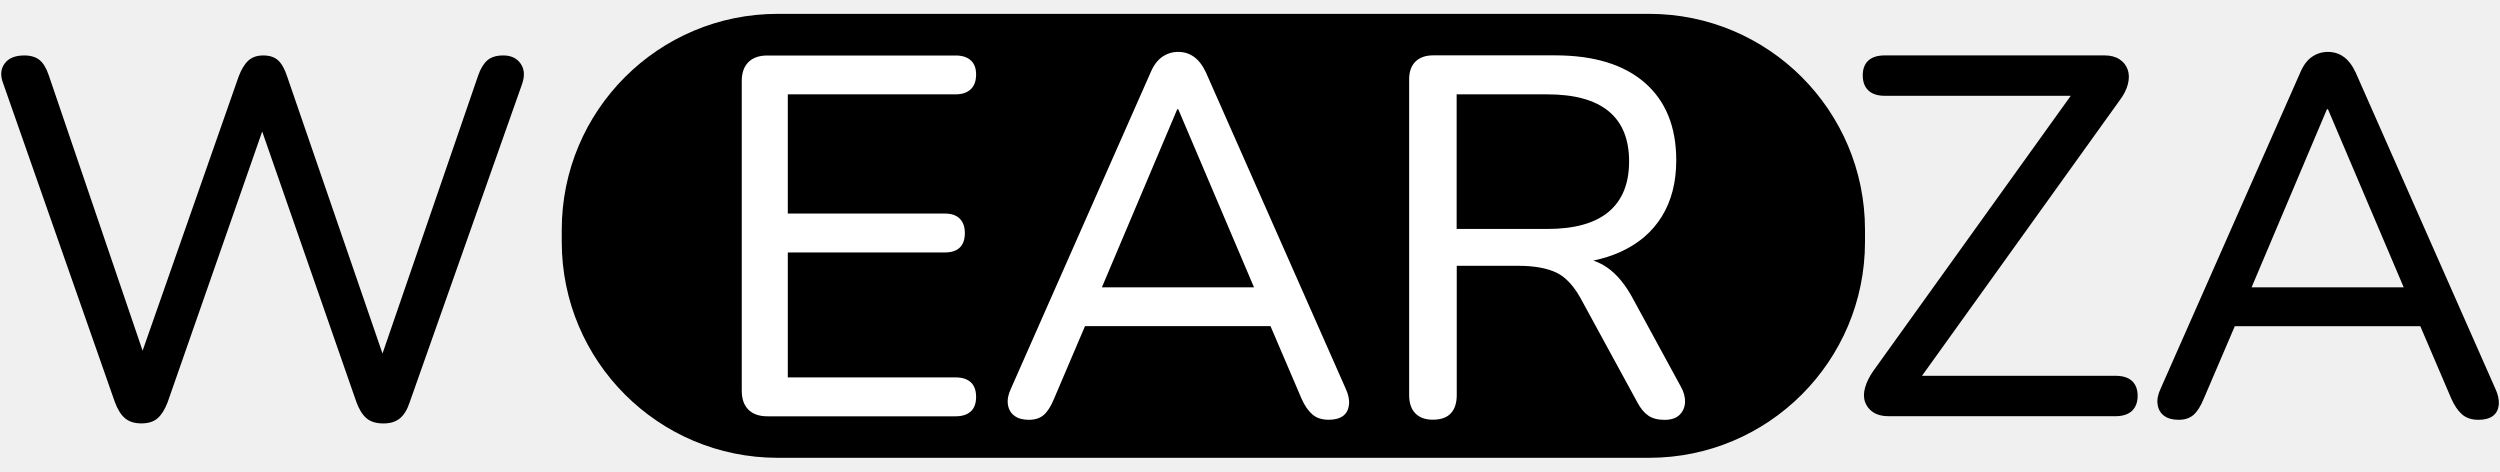
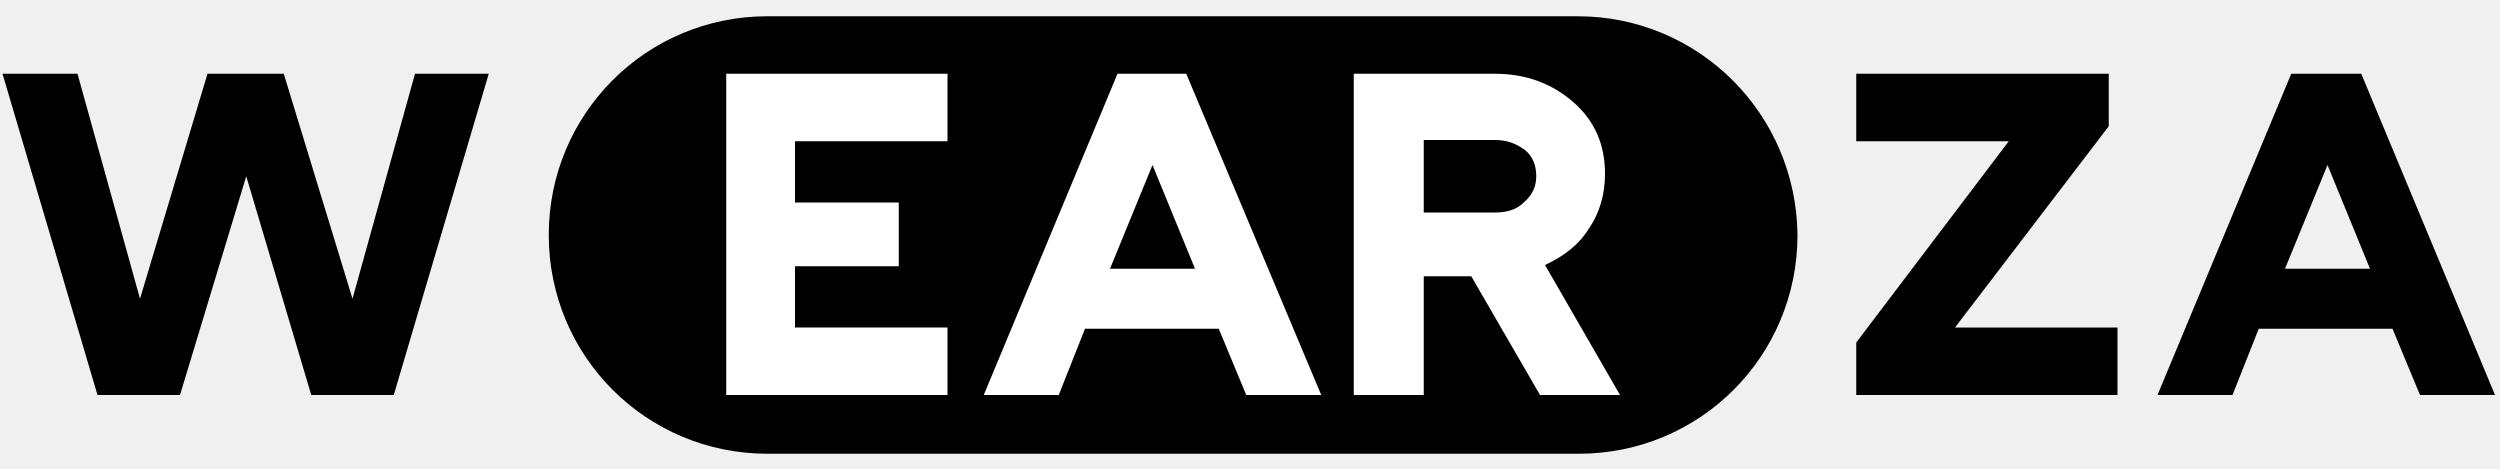
- <svg xmlns="http://www.w3.org/2000/svg" version="1.1" id="Layer_1" x="0px" y="0px" viewBox="0 0 500 94.34" style="enable-background:new 0 0 500 94.34;" xml:space="preserve">
+ <svg xmlns="http://www.w3.org/2000/svg" version="1.1" id="Layer_1" x="0px" y="0px" viewBox="0 0 200 37.5" style="enable-background:new 0 0 200 37.5;" xml:space="preserve">
  <style type="text/css">
	.st0{fill:#FFFFFF;}
</style>
  <g>
+     <polygon points="33.2,5.9 28.2,23.9 22.7,5.9 16.6,5.9 11.2,23.9 6.2,5.9 0.2,5.9 7.8,31.6 14.4,31.6 19.7,14.1 24.9,31.6    31.5,31.6 39.1,5.9  " />
    <g>
-       <path d="M426.39,76.18c-0.75-0.68-1.84-1.02-3.28-1.02H384.4l39.44-54.96c0.89-1.16,1.47-2.29,1.74-3.38    c0.27-1.09,0.26-2.06-0.05-2.92c-0.31-0.85-0.85-1.54-1.64-2.05c-0.79-0.51-1.79-0.77-3.02-0.77h-43.91    c-1.43,0-2.53,0.34-3.28,1.02c-0.75,0.68-1.13,1.67-1.13,2.97c0,1.3,0.37,2.3,1.13,3.02c0.75,0.72,1.84,1.07,3.28,1.07h37.19    l-39.44,54.96c-0.82,1.16-1.38,2.29-1.69,3.38c-0.31,1.09-0.31,2.06,0,2.92c0.31,0.85,0.85,1.54,1.64,2.05    c0.78,0.51,1.79,0.77,3.02,0.77h45.44c1.43,0,2.52-0.36,3.28-1.07c0.75-0.72,1.13-1.72,1.13-3.02    C427.52,77.86,427.14,76.87,426.39,76.18z" />
-       <path d="M499.06,77.72l-27.94-63.25c-0.68-1.43-1.48-2.47-2.41-3.12c-0.92-0.65-1.96-0.97-3.12-0.97c-1.16,0-2.22,0.32-3.17,0.97    c-0.96,0.65-1.74,1.69-2.35,3.12l-27.94,63.25c-0.55,1.16-0.75,2.22-0.61,3.17c0.14,0.96,0.56,1.71,1.28,2.25    c0.72,0.55,1.69,0.82,2.92,0.82s2.22-0.32,2.97-0.97c0.75-0.65,1.43-1.72,2.05-3.22l6.22-14.53h37.1l6.22,14.53    c0.61,1.37,1.33,2.41,2.15,3.12c0.82,0.72,1.91,1.07,3.28,1.07c1.23,0,2.18-0.26,2.87-0.77c0.68-0.51,1.07-1.26,1.18-2.25    C499.83,79.96,499.61,78.88,499.06,77.72z M465.39,21.84h0.2l15.15,35.62h-30.42L465.39,21.84z" />
+       <polygon points="168.7,10.1 168.7,5.9 148.5,5.9 148.5,11.3 160.7,11.3 148.5,27.4 148.5,31.6 169.4,31.6 169.4,26.2 156.4,26.2       " />
+       <path d="M188.9,5.9h-5.6l-10.7,25.7h6l2.1-5.3h10.7l2.2,5.3h6L188.9,5.9z M182.8,21.5l3.4-8.3l3.4,8.3H182.8z" />
    </g>
-     <path d="M104.13,12.73c-0.75-1.09-1.91-1.64-3.48-1.64c-1.37,0-2.42,0.32-3.17,0.97c-0.75,0.65-1.37,1.66-1.84,3.02L76.5,70.71   L57.46,15.39c-0.48-1.5-1.07-2.59-1.79-3.28c-0.72-0.68-1.72-1.02-3.02-1.02c-1.23,0-2.22,0.34-2.97,1.02   c-0.75,0.68-1.4,1.74-1.94,3.17L28.52,70.14L9.76,15.08c-0.48-1.43-1.09-2.46-1.84-3.07c-0.75-0.61-1.78-0.92-3.07-0.92   c-1.84,0-3.16,0.55-3.94,1.64c-0.79,1.09-0.87,2.42-0.26,3.99l22.31,63.66c0.55,1.5,1.23,2.59,2.05,3.28   c0.82,0.68,1.91,1.02,3.28,1.02c1.36,0,2.44-0.34,3.22-1.02c0.78-0.68,1.45-1.74,2-3.17l18.93-54.19l18.83,54.09   c0.55,1.5,1.23,2.59,2.05,3.28s1.94,1.02,3.38,1.02c1.36,0,2.46-0.34,3.28-1.02c0.82-0.68,1.47-1.74,1.94-3.17l22.52-63.76   C104.98,15.15,104.88,13.82,104.13,12.73z" />
-     <path d="M329.82,91.56H155.53c-23.85,0-43.18-19.33-43.18-43.18v-2.43c0-23.85,19.33-43.18,43.18-43.18h174.29   c23.85,0,43.18,19.33,43.18,43.18v2.43C373,72.23,353.66,91.56,329.82,91.56z" />
    <g>
-       <path class="st0" d="M191.13,18.87c1.3,0,2.3-0.34,3.02-1.02c0.72-0.68,1.07-1.67,1.07-2.97c0-1.23-0.36-2.17-1.07-2.81    c-0.72-0.65-1.72-0.97-3.02-0.97h-37.66c-1.64,0-2.9,0.44-3.79,1.33c-0.89,0.89-1.33,2.15-1.33,3.79v61.92    c0,1.64,0.44,2.9,1.33,3.79c0.89,0.89,2.15,1.33,3.79,1.33h37.66c1.3,0,2.3-0.32,3.02-0.97c0.72-0.65,1.07-1.62,1.07-2.92    c0-1.3-0.36-2.27-1.07-2.92c-0.72-0.65-1.72-0.97-3.02-0.97h-33.57V50.49h31.42c1.3,0,2.29-0.32,2.97-0.97    c0.68-0.65,1.02-1.62,1.02-2.92c0-1.23-0.34-2.18-1.02-2.87c-0.68-0.68-1.67-1.02-2.97-1.02h-31.42V18.87H191.13z" />
-       <path class="st0" d="M241.18,14.47c-0.68-1.43-1.48-2.47-2.41-3.12c-0.92-0.65-1.96-0.97-3.12-0.97c-1.16,0-2.22,0.32-3.17,0.97    c-0.96,0.65-1.74,1.69-2.35,3.12l-27.94,63.25c-0.55,1.16-0.75,2.22-0.61,3.17c0.14,0.96,0.56,1.71,1.28,2.25    c0.72,0.55,1.69,0.82,2.92,0.82s2.22-0.32,2.97-0.97c0.75-0.65,1.43-1.72,2.05-3.22L217,65.23h37.1l6.22,14.53    c0.61,1.37,1.33,2.41,2.15,3.12c0.82,0.72,1.91,1.07,3.28,1.07c1.23,0,2.18-0.26,2.87-0.77c0.68-0.51,1.07-1.26,1.18-2.25    c0.1-0.99-0.12-2.06-0.67-3.22L241.18,14.47z M235.45,21.84h0.2l15.15,35.62h-30.42L235.45,21.84z" />
-       <path class="st0" d="M336.16,77.31l-9.42-17.3c-1.57-3-3.36-5.18-5.37-6.55c-0.84-0.57-1.74-1.01-2.69-1.35    c1.96-0.41,3.76-0.98,5.41-1.73c3.62-1.64,6.38-4.01,8.29-7.11c1.91-3.1,2.87-6.84,2.87-11.21c0-6.69-2.1-11.86-6.29-15.51    c-4.2-3.65-10.18-5.48-17.96-5.48h-24.36c-1.5,0-2.68,0.41-3.53,1.23c-0.85,0.82-1.28,2.01-1.28,3.58v63.15    c0,1.57,0.41,2.78,1.23,3.63c0.82,0.85,1.98,1.28,3.48,1.28c1.64,0,2.85-0.43,3.63-1.28c0.78-0.85,1.18-2.06,1.18-3.63V53.16    h12.28c3.21,0,5.77,0.46,7.68,1.38c1.91,0.92,3.62,2.81,5.12,5.68l11.05,20.27c0.61,1.16,1.33,2.03,2.15,2.61    c0.82,0.58,1.91,0.87,3.28,0.87c1.3,0,2.29-0.32,2.97-0.97c0.68-0.65,1.06-1.48,1.13-2.51C337.05,79.46,336.78,78.4,336.16,77.31z     M291.33,45.79V18.87h18.12c5.46,0,9.55,1.13,12.28,3.38c2.73,2.25,4.09,5.6,4.09,10.03c0,4.44-1.37,7.8-4.09,10.08    c-2.73,2.29-6.82,3.43-12.28,3.43H291.33z" />
+       <path d="M126.2,1.3H61.4c-9.7,0-17.5,7.8-17.5,17.5c0,9.7,7.8,17.5,17.5,17.5h64.9c9.7,0,17.5-7.8,17.5-17.5    C143.7,9.1,135.9,1.3,126.2,1.3z" />
+       <g>
+         <polygon class="st0" points="58.1,31.6 75.8,31.6 75.8,26.2 63.6,26.2 63.6,21.3 71.9,21.3 71.9,16.2 63.6,16.2 63.6,11.3      75.8,11.3 75.8,5.9 58.1,5.9    " />
+         <path class="st0" d="M89.4,5.9L78.7,31.6h6l2.1-5.3h10.7l2.2,5.3h6L94.9,5.9H89.4z M88.8,21.5l3.4-8.3l3.4,8.3H88.8z" />
+         <path class="st0" d="M123.6,21.2c1.5-0.7,2.7-1.6,3.5-2.9c0.9-1.3,1.3-2.8,1.3-4.4c0-2.3-0.8-4.2-2.5-5.7s-3.8-2.3-6.3-2.3h-11.3     v25.7h5.6v-9.5h3.8l5.5,9.5h6.4L123.6,21.2z M121.9,16.2c-0.6,0.6-1.4,0.8-2.3,0.8h-5.7v-5.8h5.7c1,0,1.7,0.3,2.4,0.8     c0.6,0.5,0.9,1.2,0.9,2.1C122.9,14.9,122.6,15.6,121.9,16.2z" />
+       </g>
    </g>
  </g>
</svg>
